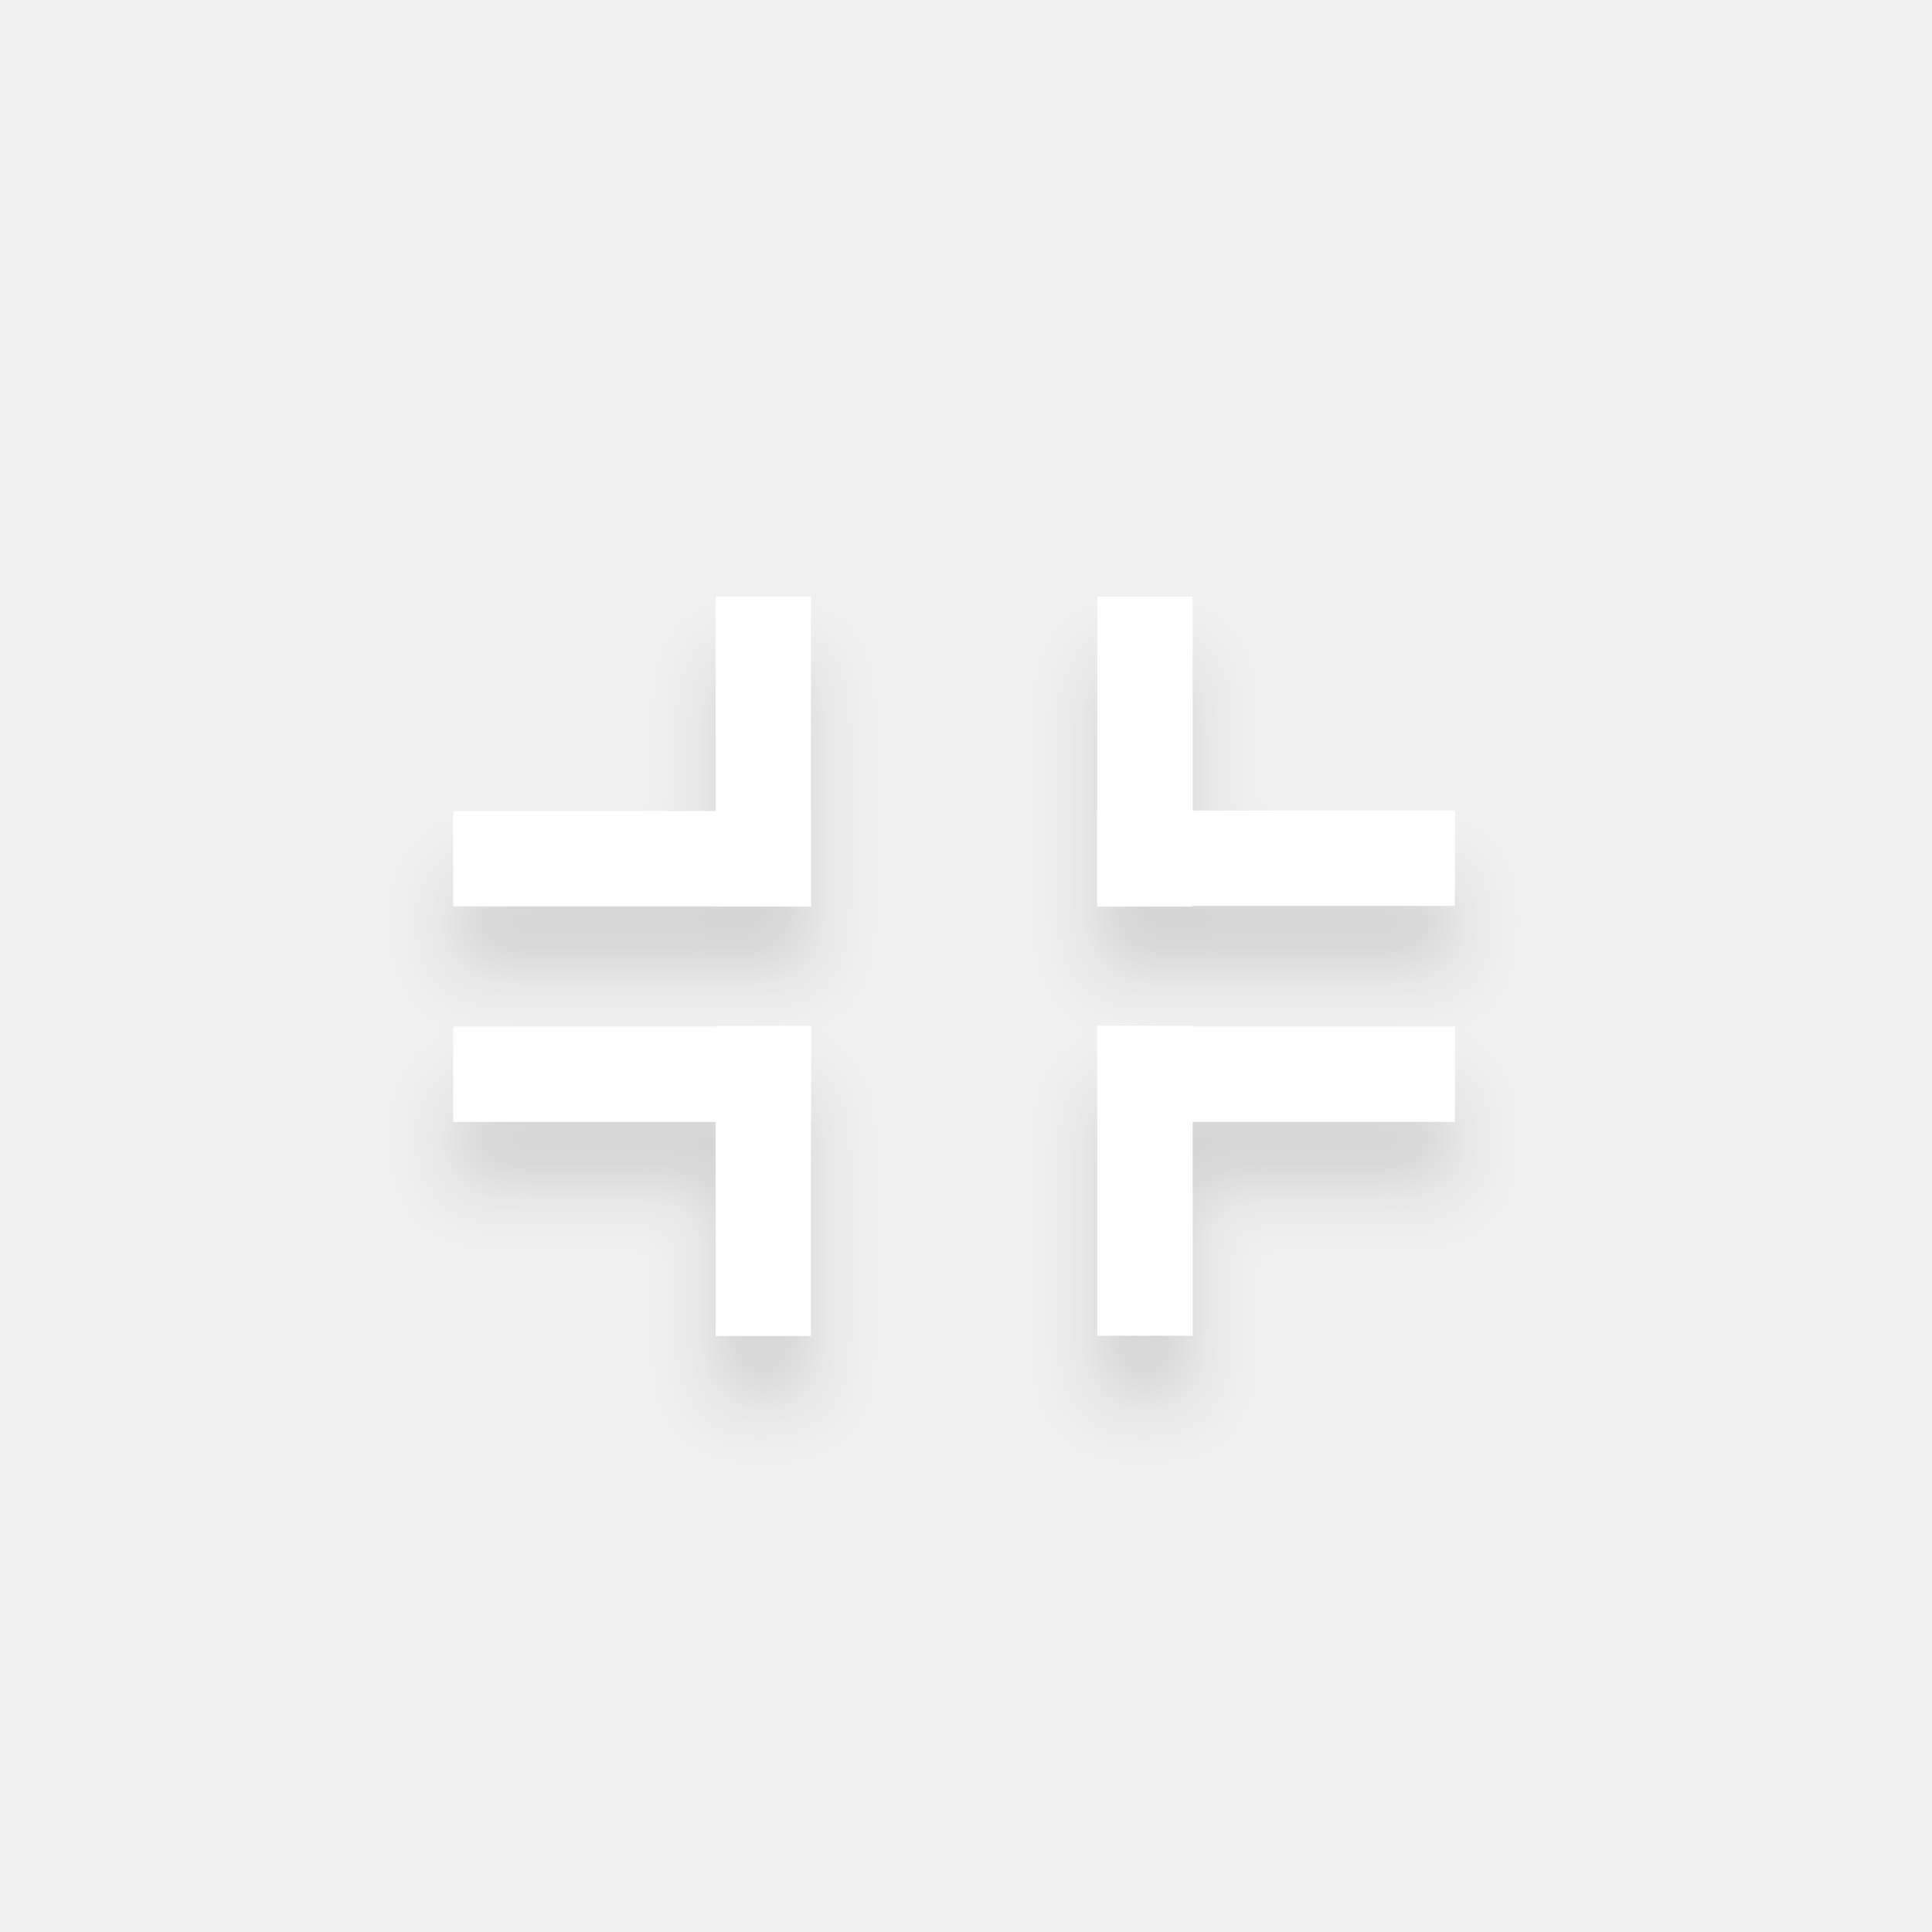
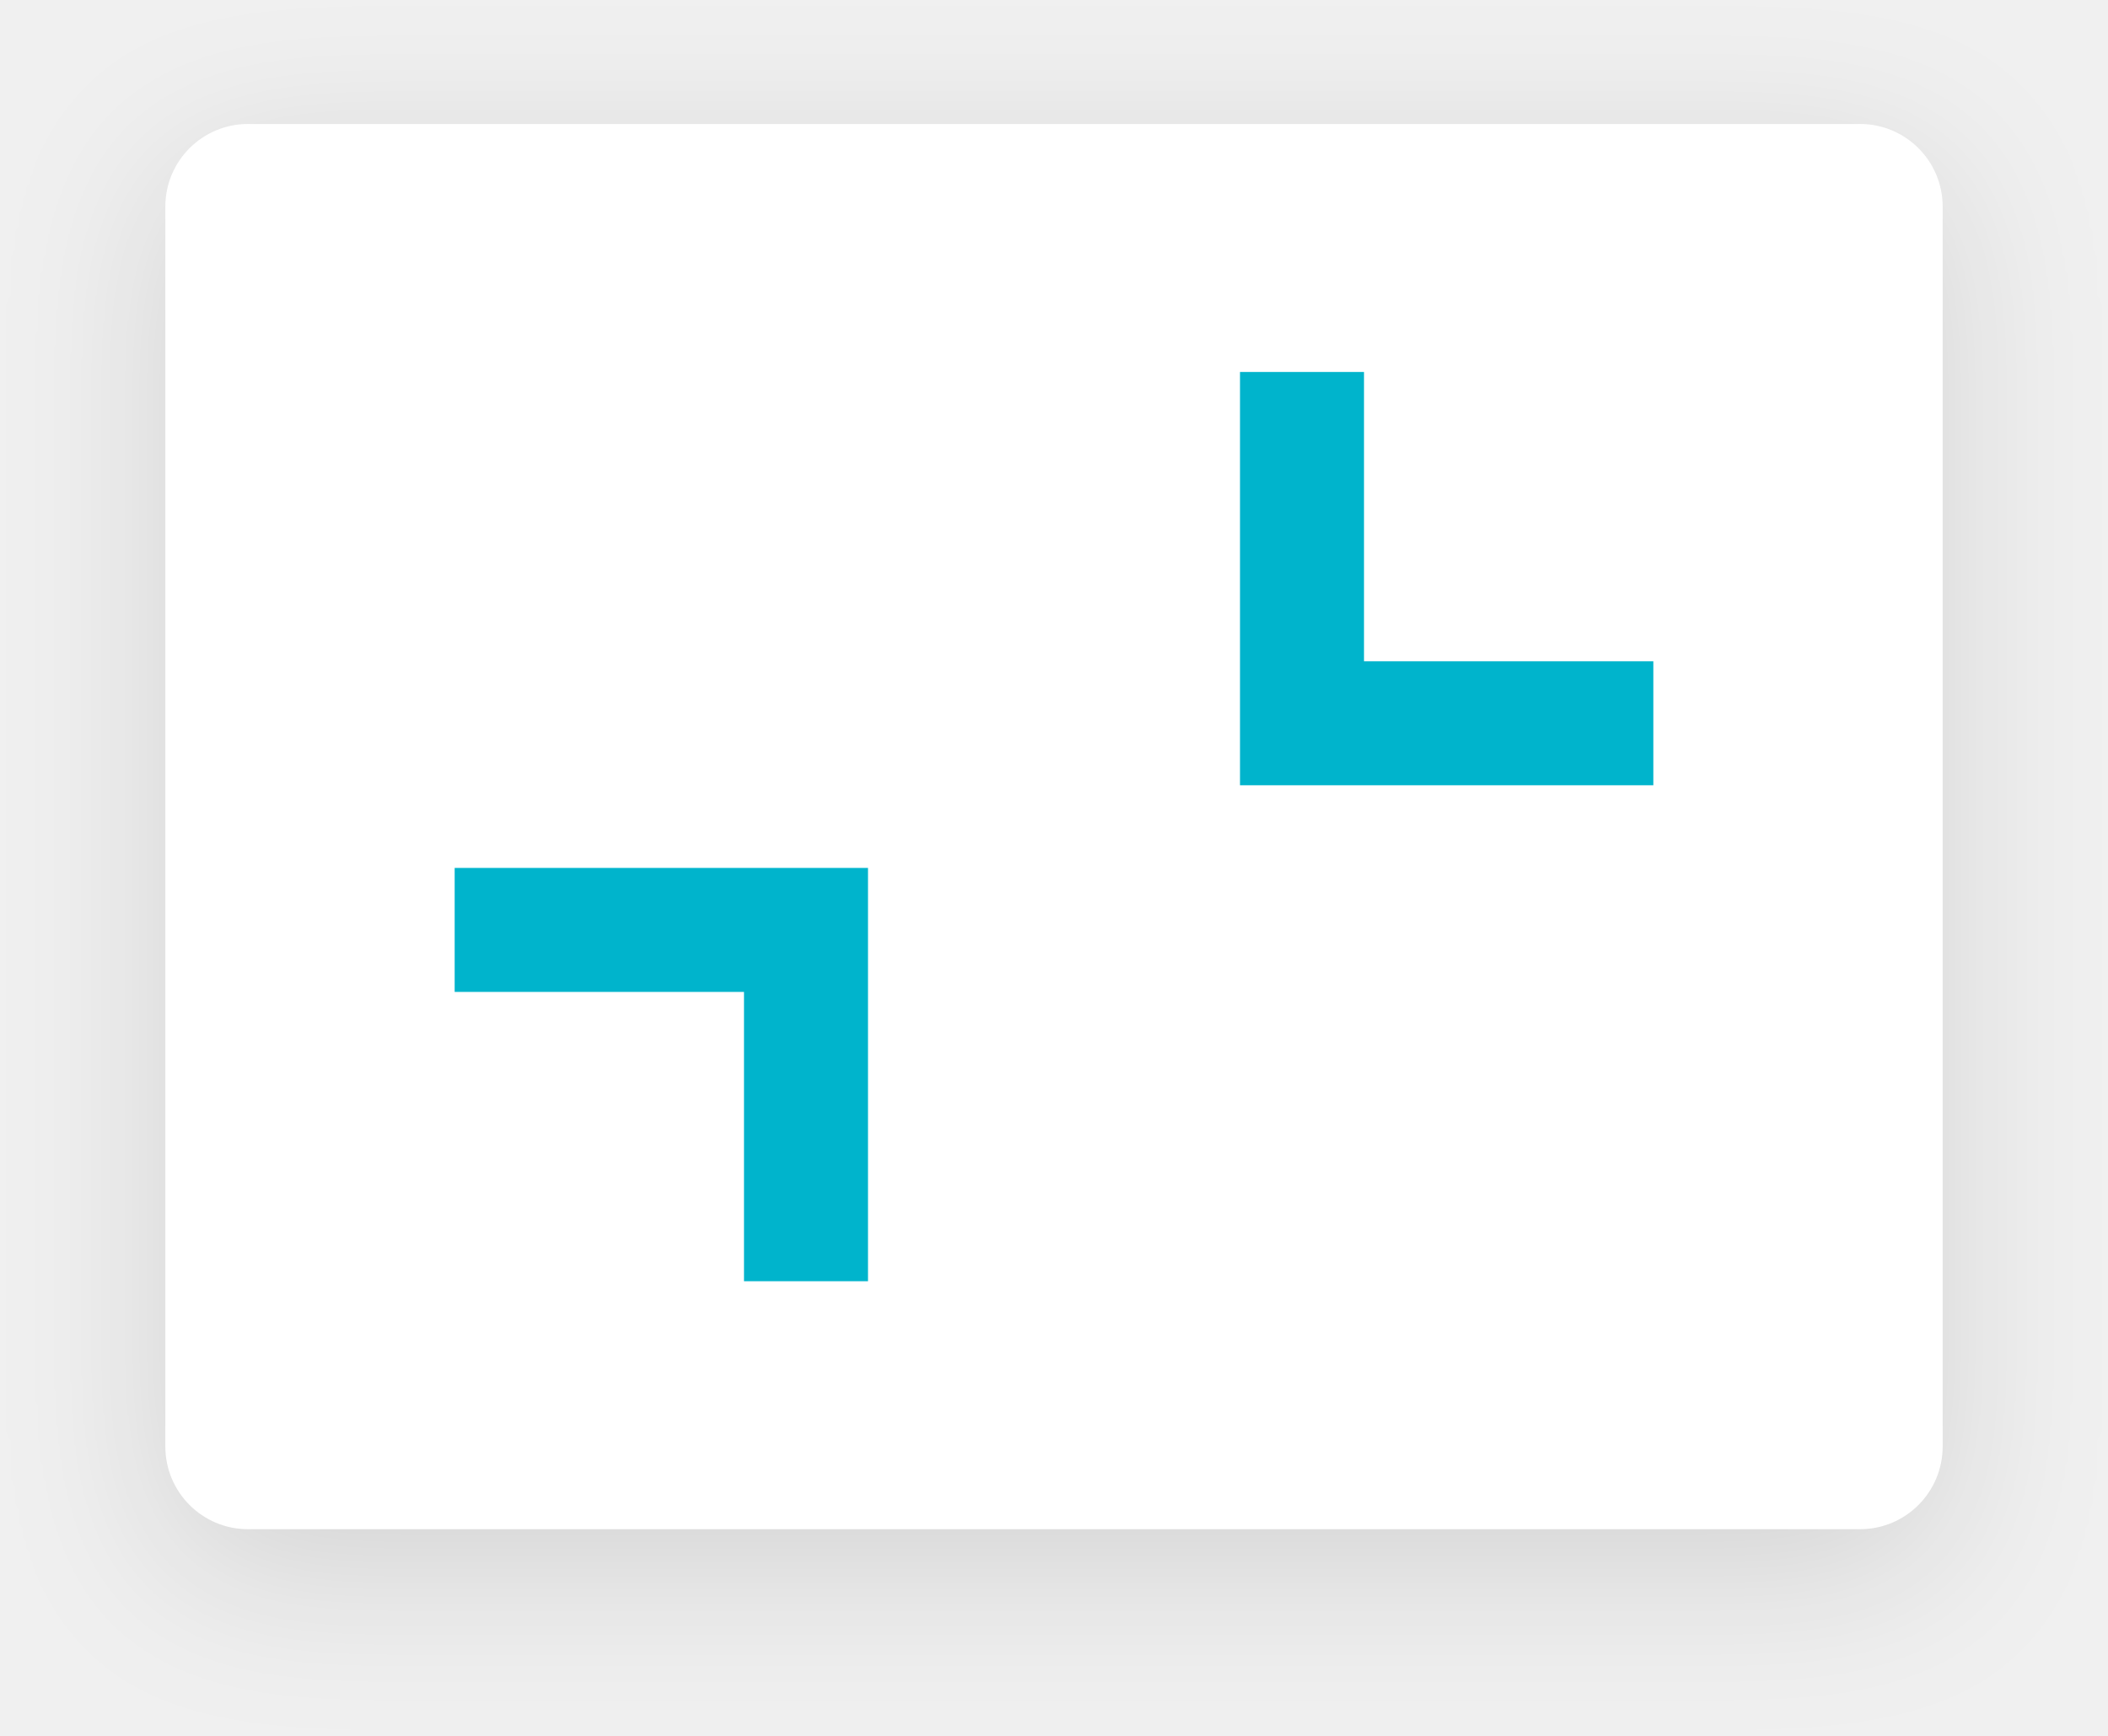
- <svg xmlns="http://www.w3.org/2000/svg" width="30" height="30" viewBox="0 0 30 30" fill="none">
+ <svg xmlns="http://www.w3.org/2000/svg" width="51" height="42" viewBox="0 0 51 42" fill="none">
  <g filter="url(#filter0_d)">
-     <rect x="11.111" y="15.93" width="1.481" height="4.815" fill="white" />
-     <rect x="7.037" y="17.422" width="1.481" height="5.556" transform="rotate(-90 7.03699 17.4219)" fill="white" />
-     <rect x="17.038" y="17.422" width="1.481" height="5.556" transform="rotate(-90 17.0375 17.4219)" fill="white" />
-     <rect x="18.519" y="20.742" width="1.481" height="4.815" transform="rotate(-180 18.5193 20.7422)" fill="white" />
-     <rect x="18.519" y="14.078" width="1.481" height="4.815" transform="rotate(-180 18.5193 14.0781)" fill="white" />
-     <rect x="22.593" y="12.586" width="1.481" height="5.556" transform="rotate(90 22.593 12.5859)" fill="white" />
-     <rect x="12.592" y="12.594" width="1.481" height="5.556" transform="rotate(90 12.5925 12.5938)" fill="white" />
-     <rect x="11.111" y="9.262" width="1.481" height="4.815" fill="white" />
+     <rect x="4" y="3" width="43" height="34" rx="2" fill="white" />
  </g>
+   <path fill-rule="evenodd" clip-rule="evenodd" d="M18 31L21 31L21 24L21 21L18 21L11 21L11 24L18 24L18 31Z" fill="#00B4CC" />
+   <path fill-rule="evenodd" clip-rule="evenodd" d="M33 9H30V16V19L33 19L40 19V16L33 16V9Z" fill="#00B4CC" />
  <defs>
-     <filter id="filter0_d" x="6.037" y="9.262" width="17.556" height="13.483" filterUnits="userSpaceOnUse" color-interpolation-filters="sRGB">
+     <filter id="filter0_d" x="0" y="0" width="51" height="42" filterUnits="userSpaceOnUse" color-interpolation-filters="sRGB">
      <feFlood flood-opacity="0" result="BackgroundImageFix" />
      <feColorMatrix in="SourceAlpha" type="matrix" values="0 0 0 0 0 0 0 0 0 0 0 0 0 0 0 0 0 0 127 0" />
      <feOffset dy="1" />
-       <feGaussianBlur stdDeviation="0.5" />
+       <feGaussianBlur stdDeviation="2" />
      <feColorMatrix type="matrix" values="0 0 0 0 0 0 0 0 0 0 0 0 0 0 0 0 0 0 0.12 0" />
      <feBlend mode="normal" in2="BackgroundImageFix" result="effect1_dropShadow" />
      <feBlend mode="normal" in="SourceGraphic" in2="effect1_dropShadow" result="shape" />
    </filter>
  </defs>
</svg>
